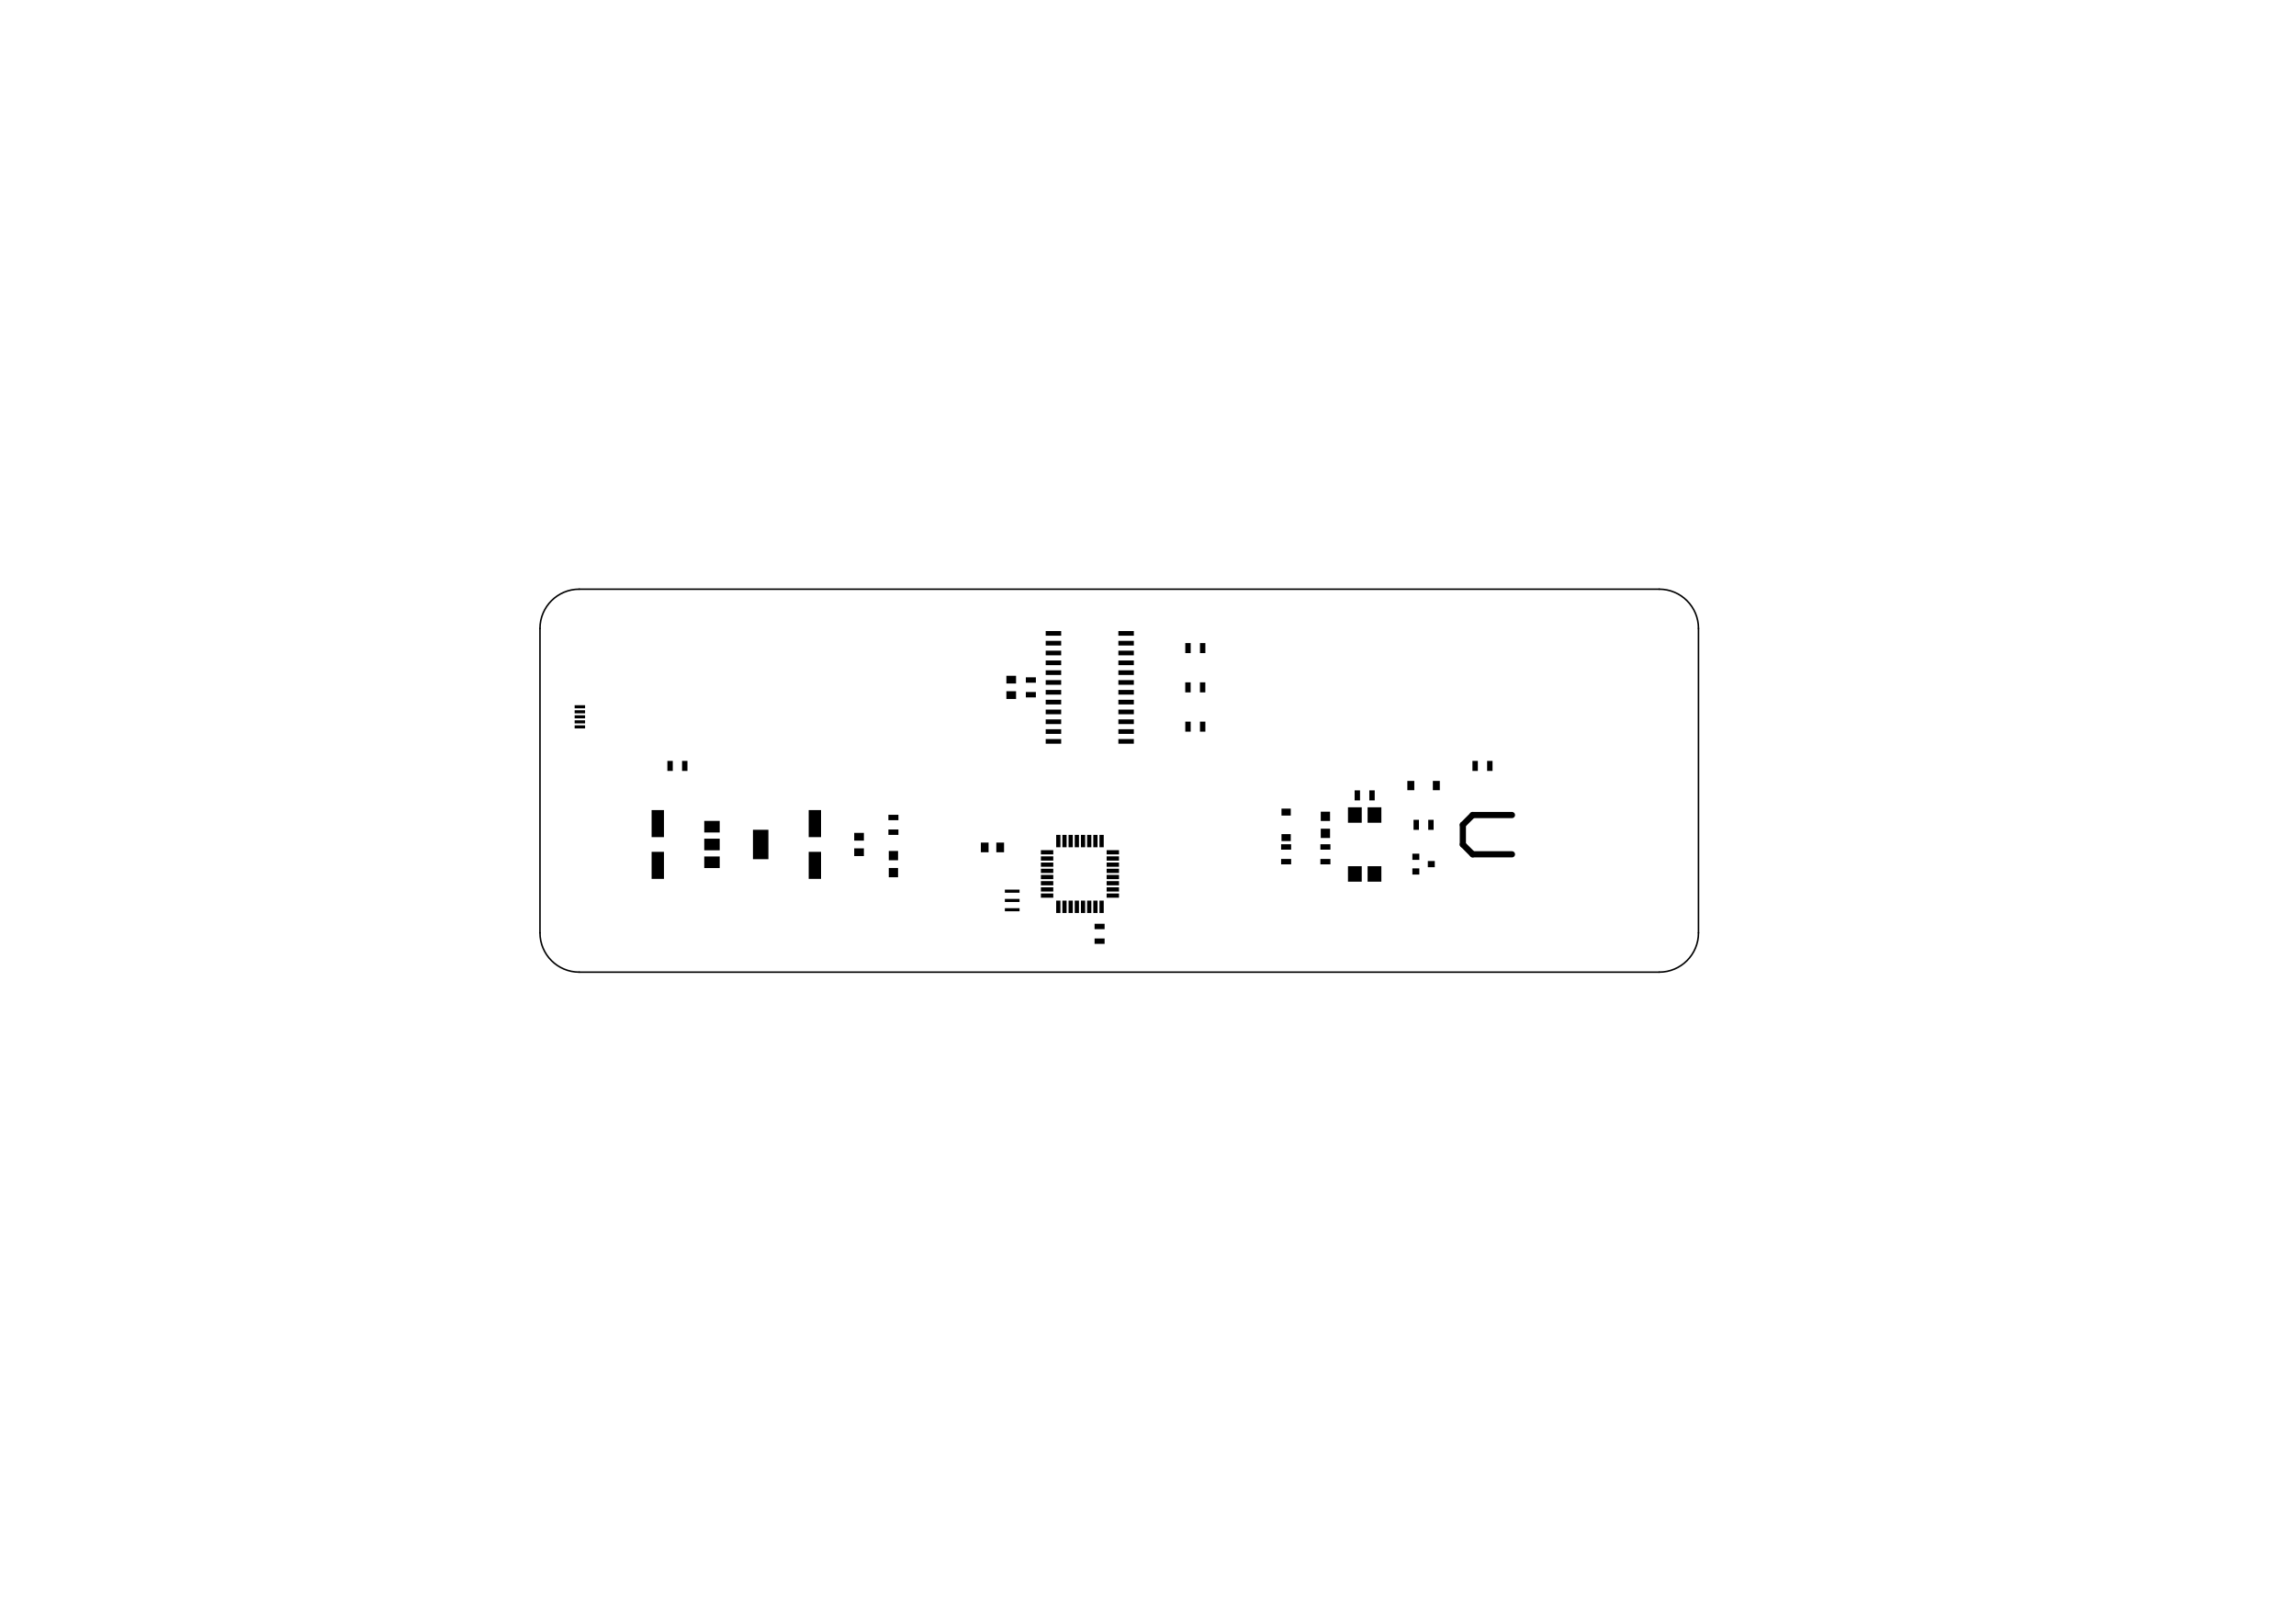
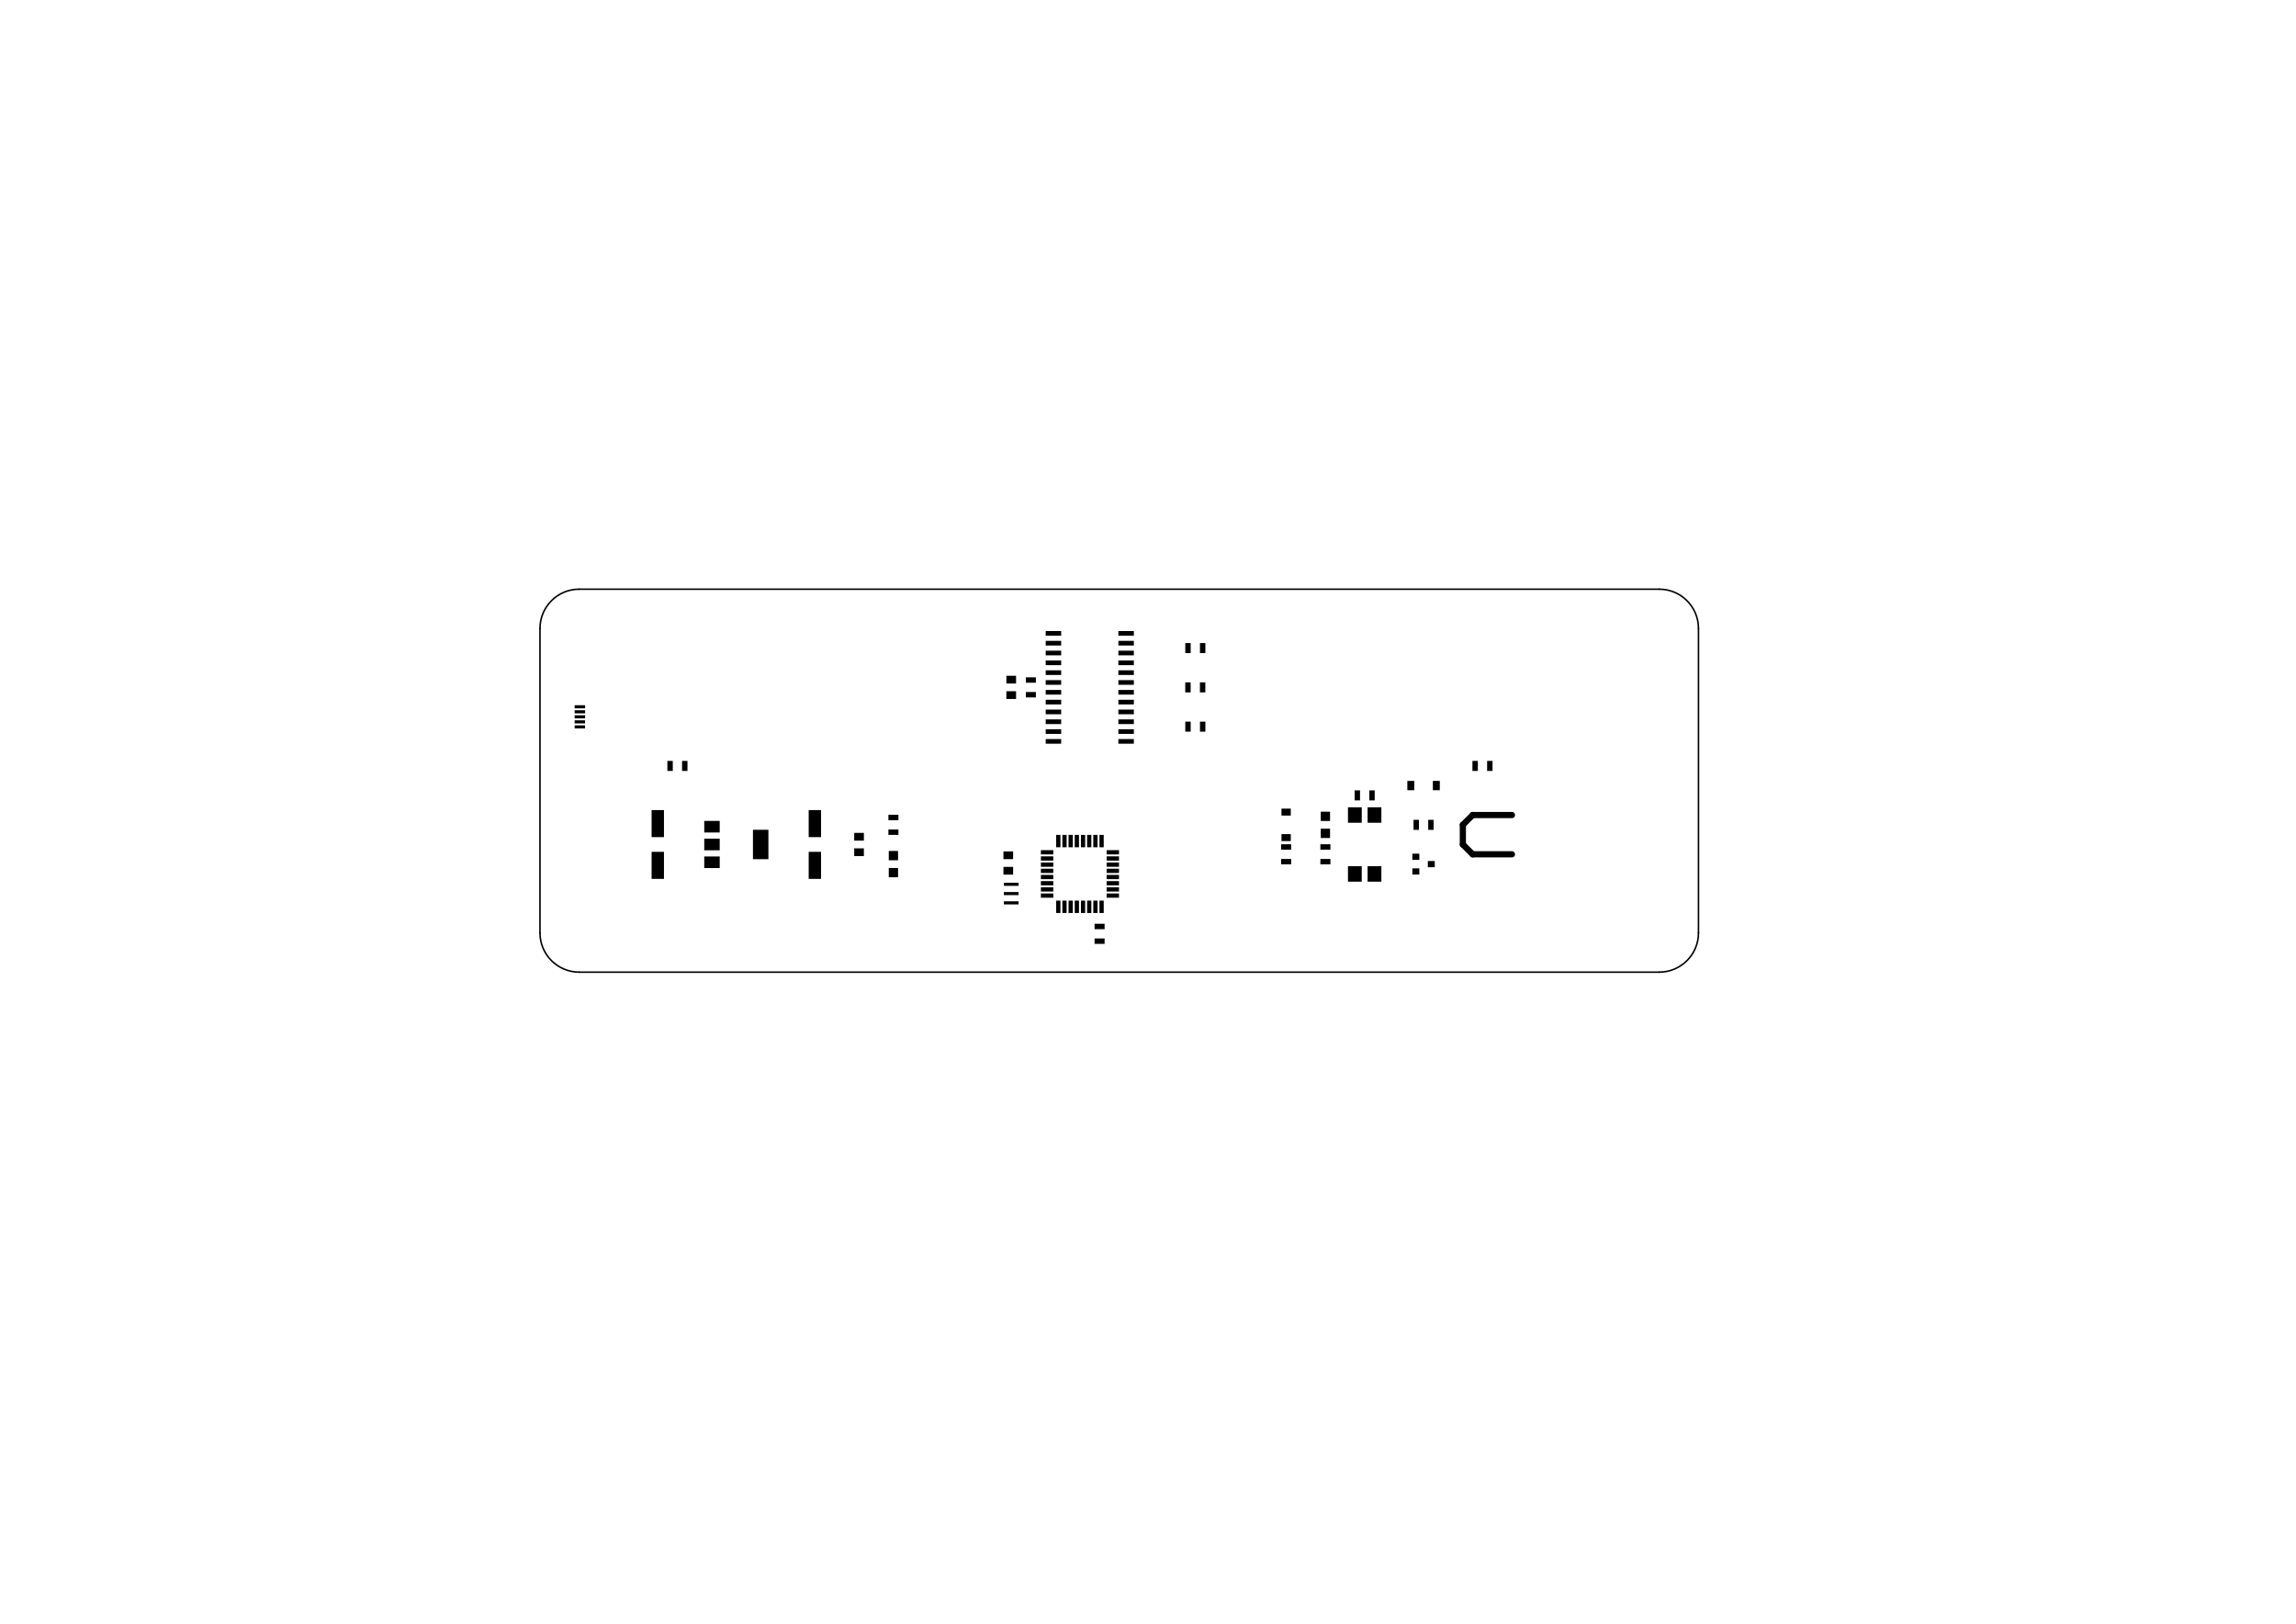
<svg xmlns="http://www.w3.org/2000/svg" version="1.1" width="29.7cm" height="21.001cm" viewBox="0 0 116930 82680 ">
  <g style="fill:#000000; fill-opacity:1;stroke:#000000; stroke-opacity:1; stroke-linecap:round; stroke-linejoin:round; " transform="translate(0 0) scale(1 1)">
</g>
  <g style="fill:#000000; fill-opacity:0.0;  stroke:#000000; stroke-width:-0; stroke-opacity:1;  stroke-linecap:round; stroke-linejoin:round;">
</g>
  <g style="fill:#000000; fill-opacity:0.0;  stroke:#000000; stroke-width:314.961; stroke-opacity:1;  stroke-linecap:round; stroke-linejoin:round;">
    <path d="M75000 43500 L77000 43500 " />
    <path d="M74500 43000 L75000 43500 " />
    <path d="M74500 42000 L74500 43000 " />
    <path d="M75000 41500 L74500 42000 " />
    <path d="M77000 41500 L75000 41500 " />
  </g>
  <g style="fill:#000000; fill-opacity:0.0;  stroke:#000000; stroke-width:78.74; stroke-opacity:1;  stroke-linecap:round; stroke-linejoin:round;">
    <path d="M29500 30000 L84500 30000 " />
    <path d="M27500 47500 L27500 32000 " />
    <path d="M84500 49500 L29500 49500 " />
    <path d="M86500 47500 L86500 32000 " />
    <path d="M27500 47500 A2000 2000 0.0 0 0 29500 49500 " />
    <path d="M29500 30000 A2000 2000 0.0 0 0 27500 32000 " />
    <path d="M86500 32000 A2000 2000 0.0 0 0 84500 30000 " />
    <path d="M84500 49500 A2000 2000 0.0 0 0 86500 47500 " />
  </g>
  <g style="fill:#000000; fill-opacity:0.0;  stroke:#000000; stroke-width:0; stroke-opacity:1;  stroke-linecap:round; stroke-linejoin:round;">
</g>
  <g style="fill:#000000; fill-opacity:1.0;  stroke:#000000; stroke-width:0; stroke-opacity:1;  stroke-linecap:round; stroke-linejoin:round;">
-     <polyline style="fill-rule:evenodd;" points="49953,43396 49953,42903 50346,42903 50346,43396 49953,43396 " />
-     <polyline style="fill-rule:evenodd;" points="50740,43396 50740,42903 51134,42903 51134,43396 50740,43396 " />
    <polyline style="fill-rule:evenodd;" points="51253,34409 51746,34409 51746,34803 51253,34803 51253,34409 " />
    <polyline style="fill-rule:evenodd;" points="51253,35196 51746,35196 51746,35590 51253,35590 51253,35196 " />
    <polyline style="fill-rule:evenodd;" points="71929,43783 71929,43468 72283,43468 72283,43783 71929,43783 " />
    <polyline style="fill-rule:evenodd;" points="71929,44531 71929,44216 72283,44216 72283,44531 71929,44531 " />
    <polyline style="fill-rule:evenodd;" points="72716,44157 72716,43842 73070,43842 73070,44157 72716,44157 " />
    <polyline style="fill-rule:evenodd;" points="65755,44011 65244,44011 65244,43736 65755,43736 65755,44011 " />
    <polyline style="fill-rule:evenodd;" points="65755,43263 65244,43263 65244,42988 65755,42988 65755,43263 " />
    <polyline style="fill-rule:evenodd;" points="52755,35511 52244,35511 52244,35236 52755,35236 52755,35511 " />
    <polyline style="fill-rule:evenodd;" points="52755,34763 52244,34763 52244,34488 52755,34488 52755,34763 " />
    <polyline style="fill-rule:evenodd;" points="61387,32744 61387,33255 61112,33255 61112,32744 61387,32744 " />
    <polyline style="fill-rule:evenodd;" points="60639,32744 60639,33255 60364,33255 60364,32744 60639,32744 " />
    <polyline style="fill-rule:evenodd;" points="61385,34744 61385,35255 61110,35255 61110,34744 61385,34744 " />
    <polyline style="fill-rule:evenodd;" points="60637,34744 60637,35255 60362,35255 60362,34744 60637,34744 " />
    <polyline style="fill-rule:evenodd;" points="35011,38744 35011,39255 34736,39255 34736,38744 35011,38744 " />
    <polyline style="fill-rule:evenodd;" points="34263,38744 34263,39255 33988,39255 33988,38744 34263,38744 " />
    <polyline style="fill-rule:evenodd;" points="67755,44011 67244,44011 67244,43736 67755,43736 67755,44011 " />
    <polyline style="fill-rule:evenodd;" points="67755,43263 67244,43263 67244,42988 67755,42988 67755,43263 " />
    <polyline style="fill-rule:evenodd;" points="68988,40755 68988,40244 69263,40244 69263,40755 68988,40755 " />
    <polyline style="fill-rule:evenodd;" points="69736,40755 69736,40244 70011,40244 70011,40755 69736,40755 " />
    <polyline style="fill-rule:evenodd;" points="71988,42255 71988,41744 72263,41744 72263,42255 71988,42255 " />
    <polyline style="fill-rule:evenodd;" points="72736,42255 72736,41744 73011,41744 73011,42255 72736,42255 " />
    <polyline style="fill-rule:evenodd;" points="57744,37631 57744,37868 56956,37868 56956,37631 57744,37631 " />
    <polyline style="fill-rule:evenodd;" points="57744,37131 57744,37368 56956,37368 56956,37131 57744,37131 " />
    <polyline style="fill-rule:evenodd;" points="57744,36631 57744,36868 56956,36868 56956,36631 57744,36631 " />
    <polyline style="fill-rule:evenodd;" points="57744,36131 57744,36368 56956,36368 56956,36131 57744,36131 " />
    <polyline style="fill-rule:evenodd;" points="57744,35631 57744,35868 56956,35868 56956,35631 57744,35631 " />
    <polyline style="fill-rule:evenodd;" points="57744,35131 57744,35368 56956,35368 56956,35131 57744,35131 " />
    <polyline style="fill-rule:evenodd;" points="57744,34631 57744,34868 56956,34868 56956,34631 57744,34631 " />
    <polyline style="fill-rule:evenodd;" points="57744,34131 57744,34368 56956,34368 56956,34131 57744,34131 " />
    <polyline style="fill-rule:evenodd;" points="57744,33631 57744,33868 56956,33868 56956,33631 57744,33631 " />
    <polyline style="fill-rule:evenodd;" points="57744,33131 57744,33368 56956,33368 56956,33131 57744,33131 " />
    <polyline style="fill-rule:evenodd;" points="57744,32631 57744,32868 56956,32868 56956,32631 57744,32631 " />
    <polyline style="fill-rule:evenodd;" points="57744,32131 57744,32368 56956,32368 56956,32131 57744,32131 " />
    <polyline style="fill-rule:evenodd;" points="54043,32131 54043,32368 53255,32368 53255,32131 54043,32131 " />
    <polyline style="fill-rule:evenodd;" points="54043,32631 54043,32868 53255,32868 53255,32631 54043,32631 " />
    <polyline style="fill-rule:evenodd;" points="54043,33131 54043,33368 53255,33368 53255,33131 54043,33131 " />
    <polyline style="fill-rule:evenodd;" points="54043,33631 54043,33868 53255,33868 53255,33631 54043,33631 " />
    <polyline style="fill-rule:evenodd;" points="54043,34131 54043,34368 53255,34368 53255,34131 54043,34131 " />
    <polyline style="fill-rule:evenodd;" points="54043,34631 54043,34868 53255,34868 53255,34631 54043,34631 " />
    <polyline style="fill-rule:evenodd;" points="54043,35131 54043,35368 53255,35368 53255,35131 54043,35131 " />
    <polyline style="fill-rule:evenodd;" points="54043,35631 54043,35868 53255,35868 53255,35631 54043,35631 " />
    <polyline style="fill-rule:evenodd;" points="54043,36131 54043,36368 53255,36368 53255,36131 54043,36131 " />
    <polyline style="fill-rule:evenodd;" points="54043,36631 54043,36868 53255,36868 53255,36631 54043,36631 " />
    <polyline style="fill-rule:evenodd;" points="54043,37131 54043,37368 53255,37368 53255,37131 54043,37131 " />
    <polyline style="fill-rule:evenodd;" points="54043,37631 54043,37868 53255,37868 53255,37631 54043,37631 " />
    <polyline style="fill-rule:evenodd;" points="67263,41330 67736,41330 67736,41803 67263,41803 67263,41330 " />
    <polyline style="fill-rule:evenodd;" points="67263,42196 67736,42196 67736,42669 67263,42669 67263,42196 " />
+     <polyline style="fill-rule:evenodd;" points="45736,44669 45263,44669 45263,44196 45736,44196 45736,44669 " />
+     <polyline style="fill-rule:evenodd;" points="45736,43803 45263,43803 45263,43330 45736,43330 45736,43803 " />
+     <polyline style="fill-rule:evenodd;" points="45755,42511 45244,42511 45244,42236 45755,42236 45755,42511 " />
+     <polyline style="fill-rule:evenodd;" points="45755,41763 45244,41763 45244,41488 45755,41488 45755,41763 " />
+     <polyline style="fill-rule:evenodd;" points="69649,41106 70350,41106 70350,41893 69649,41893 69649,41106 " />
+     <polyline style="fill-rule:evenodd;" points="68649,44106 69350,44106 69350,44893 68649,44893 68649,44106 " />
+     <polyline style="fill-rule:evenodd;" points="68649,41106 69350,41106 69350,41893 68649,41893 68649,41106 " />
+     <polyline style="fill-rule:evenodd;" points="69649,44106 70350,44106 70350,44893 69649,44893 69649,44106 " />
+     <polyline style="fill-rule:evenodd;" points="38346,43748 38346,42251 39133,42251 39133,43748 38346,43748 " />
+     <polyline style="fill-rule:evenodd;" points="35866,43295 35866,42704 36653,42704 36653,43295 35866,43295 " />
+     <polyline style="fill-rule:evenodd;" points="35866,44200 35866,43610 36653,43610 36653,44200 35866,44200 " />
+     <polyline style="fill-rule:evenodd;" points="35866,42389 35866,41799 36653,41799 36653,42389 35866,42389 " />
+     <polyline style="fill-rule:evenodd;" points="56255,48060 55744,48060 55744,47785 56255,47785 56255,48060 " />
+     <polyline style="fill-rule:evenodd;" points="56255,47312 55744,47312 55744,47037 56255,47037 56255,47312 " />
+     <polyline style="fill-rule:evenodd;" points="74988,39255 74988,38744 75263,38744 75263,39255 74988,39255 " />
+     <polyline style="fill-rule:evenodd;" points="75736,39255 75736,38744 76011,38744 76011,39255 75736,39255 " />
+     <polyline style="fill-rule:evenodd;" points="33185,43374 33814,43374 33814,44751 33185,44751 33185,43374 " />
+     <polyline style="fill-rule:evenodd;" points="33185,41248 33814,41248 33814,42625 33185,42625 33185,41248 " />
+     <polyline style="fill-rule:evenodd;" points="41185,43374 41814,43374 41814,44751 41185,44751 41185,43374 " />
+     <polyline style="fill-rule:evenodd;" points="41185,41248 41814,41248 41814,42625 41185,42625 41185,41248 " />
+     <polyline style="fill-rule:evenodd;" points="65263,41173 65736,41173 65736,41527 65263,41527 65263,41173 " />
+     <polyline style="fill-rule:evenodd;" points="65263,42472 65736,42472 65736,42826 65263,42826 65263,42472 " />
+     <polyline style="fill-rule:evenodd;" points="73326,39763 73326,40236 72972,40236 72972,39763 73326,39763 " />
+     <polyline style="fill-rule:evenodd;" points="72027,39763 72027,40236 71673,40236 71673,39763 72027,39763 " />
+     <polyline style="fill-rule:evenodd;" points="29265,36066 29265,35909 29797,35909 29797,36066 29265,36066 " />
+     <polyline style="fill-rule:evenodd;" points="29265,36322 29265,36165 29797,36165 29797,36322 29265,36322 " />
+     <polyline style="fill-rule:evenodd;" points="29265,36578 29265,36421 29797,36421 29797,36578 29265,36578 " />
+     <polyline style="fill-rule:evenodd;" points="29265,36834 29265,36677 29797,36677 29797,36834 29265,36834 " />
+     <polyline style="fill-rule:evenodd;" points="29265,37090 29265,36933 29797,36933 29797,37090 29265,37090 " />
+     <polyline style="fill-rule:evenodd;" points="60364,37255 60364,36744 60639,36744 60639,37255 60364,37255 " />
+     <polyline style="fill-rule:evenodd;" points="61112,37255 61112,36744 61387,36744 61387,37255 61112,37255 " />
+     <polyline style="fill-rule:evenodd;" points="51125,45421 51874,45421 51874,45578 51125,45578 51125,45421 " />
+     <polyline style="fill-rule:evenodd;" points="51125,45893 51874,45893 51874,46051 51125,46051 51125,45893 " />
+     <polyline style="fill-rule:evenodd;" points="51125,44948 51874,44948 51874,45106 51125,45106 51125,44948 " />
+     <polyline style="fill-rule:evenodd;" points="43996,43590 43503,43590 43503,43196 43996,43196 43996,43590 " />
+     <polyline style="fill-rule:evenodd;" points="43996,42803 43503,42803 43503,42409 43996,42409 43996,42803 " />
+     <polyline style="fill-rule:evenodd;" points="51103,43353 51596,43353 51596,43746 51103,43746 51103,43353 " />
+     <polyline style="fill-rule:evenodd;" points="51103,44140 51596,44140 51596,44534 51103,44534 51103,44140 " />
    <polyline style="fill-rule:evenodd;" points="53011,43505 53011,43289 53641,43289 53641,43505 53011,43505 " />
    <polyline style="fill-rule:evenodd;" points="53011,43820 53011,43604 53641,43604 53641,43820 53011,43820 " />
    <polyline style="fill-rule:evenodd;" points="53011,44135 53011,43919 53641,43919 53641,44135 53011,44135 " />
    <polyline style="fill-rule:evenodd;" points="53011,44450 53011,44234 53641,44234 53641,44450 53011,44450 " />
    <polyline style="fill-rule:evenodd;" points="53011,44765 53011,44549 53641,44549 53641,44765 53011,44765 " />
    <polyline style="fill-rule:evenodd;" points="53011,45080 53011,44864 53641,44864 53641,45080 53011,45080 " />
    <polyline style="fill-rule:evenodd;" points="53011,45395 53011,45179 53641,45179 53641,45395 53011,45395 " />
    <polyline style="fill-rule:evenodd;" points="53011,45710 53011,45494 53641,45494 53641,45710 53011,45710 " />
    <polyline style="fill-rule:evenodd;" points="54005,46488 53789,46488 53789,45858 54005,45858 54005,46488 " />
    <polyline style="fill-rule:evenodd;" points="54320,46488 54104,46488 54104,45858 54320,45858 54320,46488 " />
    <polyline style="fill-rule:evenodd;" points="54635,46488 54419,46488 54419,45858 54635,45858 54635,46488 " />
    <polyline style="fill-rule:evenodd;" points="54950,46488 54734,46488 54734,45858 54950,45858 54950,46488 " />
    <polyline style="fill-rule:evenodd;" points="55265,46488 55049,46488 55049,45858 55265,45858 55265,46488 " />
    <polyline style="fill-rule:evenodd;" points="55580,46488 55364,46488 55364,45858 55580,45858 55580,46488 " />
    <polyline style="fill-rule:evenodd;" points="55895,46488 55679,46488 55679,45858 55895,45858 55895,46488 " />
    <polyline style="fill-rule:evenodd;" points="56210,46488 55994,46488 55994,45858 56210,45858 56210,46488 " />
    <polyline style="fill-rule:evenodd;" points="56358,45710 56358,45494 56988,45494 56988,45710 56358,45710 " />
    <polyline style="fill-rule:evenodd;" points="56358,45395 56358,45179 56988,45179 56988,45395 56358,45395 " />
    <polyline style="fill-rule:evenodd;" points="56358,45080 56358,44864 56988,44864 56988,45080 56358,45080 " />
    <polyline style="fill-rule:evenodd;" points="56358,44765 56358,44549 56988,44549 56988,44765 56358,44765 " />
    <polyline style="fill-rule:evenodd;" points="56358,44450 56358,44234 56988,44234 56988,44450 56358,44450 " />
    <polyline style="fill-rule:evenodd;" points="56358,44135 56358,43919 56988,43919 56988,44135 56358,44135 " />
    <polyline style="fill-rule:evenodd;" points="56358,43820 56358,43604 56988,43604 56988,43820 56358,43820 " />
    <polyline style="fill-rule:evenodd;" points="56358,43505 56358,43289 56988,43289 56988,43505 56358,43505 " />
    <polyline style="fill-rule:evenodd;" points="56210,43141 55994,43141 55994,42511 56210,42511 56210,43141 " />
    <polyline style="fill-rule:evenodd;" points="55895,43141 55679,43141 55679,42511 55895,42511 55895,43141 " />
    <polyline style="fill-rule:evenodd;" points="55580,43141 55364,43141 55364,42511 55580,42511 55580,43141 " />
    <polyline style="fill-rule:evenodd;" points="55265,43141 55049,43141 55049,42511 55265,42511 55265,43141 " />
    <polyline style="fill-rule:evenodd;" points="54950,43141 54734,43141 54734,42511 54950,42511 54950,43141 " />
    <polyline style="fill-rule:evenodd;" points="54635,43141 54419,43141 54419,42511 54635,42511 54635,43141 " />
    <polyline style="fill-rule:evenodd;" points="54320,43141 54104,43141 54104,42511 54320,42511 54320,43141 " />
    <polyline style="fill-rule:evenodd;" points="54005,43141 53789,43141 53789,42511 54005,42511 54005,43141 " />
-     <polyline style="fill-rule:evenodd;" points="45736,44669 45263,44669 45263,44196 45736,44196 45736,44669 " />
-     <polyline style="fill-rule:evenodd;" points="45736,43803 45263,43803 45263,43330 45736,43330 45736,43803 " />
-     <polyline style="fill-rule:evenodd;" points="45755,42511 45244,42511 45244,42236 45755,42236 45755,42511 " />
-     <polyline style="fill-rule:evenodd;" points="45755,41763 45244,41763 45244,41488 45755,41488 45755,41763 " />
-     <polyline style="fill-rule:evenodd;" points="69649,41106 70350,41106 70350,41893 69649,41893 69649,41106 " />
-     <polyline style="fill-rule:evenodd;" points="68649,44106 69350,44106 69350,44893 68649,44893 68649,44106 " />
-     <polyline style="fill-rule:evenodd;" points="68649,41106 69350,41106 69350,41893 68649,41893 68649,41106 " />
-     <polyline style="fill-rule:evenodd;" points="69649,44106 70350,44106 70350,44893 69649,44893 69649,44106 " />
-     <polyline style="fill-rule:evenodd;" points="38346,43748 38346,42251 39133,42251 39133,43748 38346,43748 " />
-     <polyline style="fill-rule:evenodd;" points="35866,43295 35866,42704 36653,42704 36653,43295 35866,43295 " />
-     <polyline style="fill-rule:evenodd;" points="35866,44200 35866,43610 36653,43610 36653,44200 35866,44200 " />
-     <polyline style="fill-rule:evenodd;" points="35866,42389 35866,41799 36653,41799 36653,42389 35866,42389 " />
-     <polyline style="fill-rule:evenodd;" points="56255,48060 55744,48060 55744,47785 56255,47785 56255,48060 " />
-     <polyline style="fill-rule:evenodd;" points="56255,47312 55744,47312 55744,47037 56255,47037 56255,47312 " />
-     <polyline style="fill-rule:evenodd;" points="74988,39255 74988,38744 75263,38744 75263,39255 74988,39255 " />
-     <polyline style="fill-rule:evenodd;" points="75736,39255 75736,38744 76011,38744 76011,39255 75736,39255 " />
-     <polyline style="fill-rule:evenodd;" points="33185,43374 33814,43374 33814,44751 33185,44751 33185,43374 " />
-     <polyline style="fill-rule:evenodd;" points="33185,41248 33814,41248 33814,42625 33185,42625 33185,41248 " />
-     <polyline style="fill-rule:evenodd;" points="41185,43374 41814,43374 41814,44751 41185,44751 41185,43374 " />
-     <polyline style="fill-rule:evenodd;" points="41185,41248 41814,41248 41814,42625 41185,42625 41185,41248 " />
-     <polyline style="fill-rule:evenodd;" points="65263,41173 65736,41173 65736,41527 65263,41527 65263,41173 " />
-     <polyline style="fill-rule:evenodd;" points="65263,42472 65736,42472 65736,42826 65263,42826 65263,42472 " />
-     <polyline style="fill-rule:evenodd;" points="73326,39763 73326,40236 72972,40236 72972,39763 73326,39763 " />
-     <polyline style="fill-rule:evenodd;" points="72027,39763 72027,40236 71673,40236 71673,39763 72027,39763 " />
-     <polyline style="fill-rule:evenodd;" points="29265,36066 29265,35909 29797,35909 29797,36066 29265,36066 " />
-     <polyline style="fill-rule:evenodd;" points="29265,36322 29265,36165 29797,36165 29797,36322 29265,36322 " />
-     <polyline style="fill-rule:evenodd;" points="29265,36578 29265,36421 29797,36421 29797,36578 29265,36578 " />
-     <polyline style="fill-rule:evenodd;" points="29265,36834 29265,36677 29797,36677 29797,36834 29265,36834 " />
-     <polyline style="fill-rule:evenodd;" points="29265,37090 29265,36933 29797,36933 29797,37090 29265,37090 " />
-     <polyline style="fill-rule:evenodd;" points="60364,37255 60364,36744 60639,36744 60639,37255 60364,37255 " />
-     <polyline style="fill-rule:evenodd;" points="61112,37255 61112,36744 61387,36744 61387,37255 61112,37255 " />
-     <polyline style="fill-rule:evenodd;" points="43996,43590 43503,43590 43503,43196 43996,43196 43996,43590 " />
-     <polyline style="fill-rule:evenodd;" points="43996,42803 43503,42803 43503,42409 43996,42409 43996,42803 " />
-     <polyline style="fill-rule:evenodd;" points="51924,45771 51924,45928 51175,45928 51175,45771 51924,45771 " />
-     <polyline style="fill-rule:evenodd;" points="51924,46243 51924,46401 51175,46401 51175,46243 51924,46243 " />
-     <polyline style="fill-rule:evenodd;" points="51924,45298 51924,45456 51175,45456 51175,45298 51924,45298 " />
  </g>
</svg>
